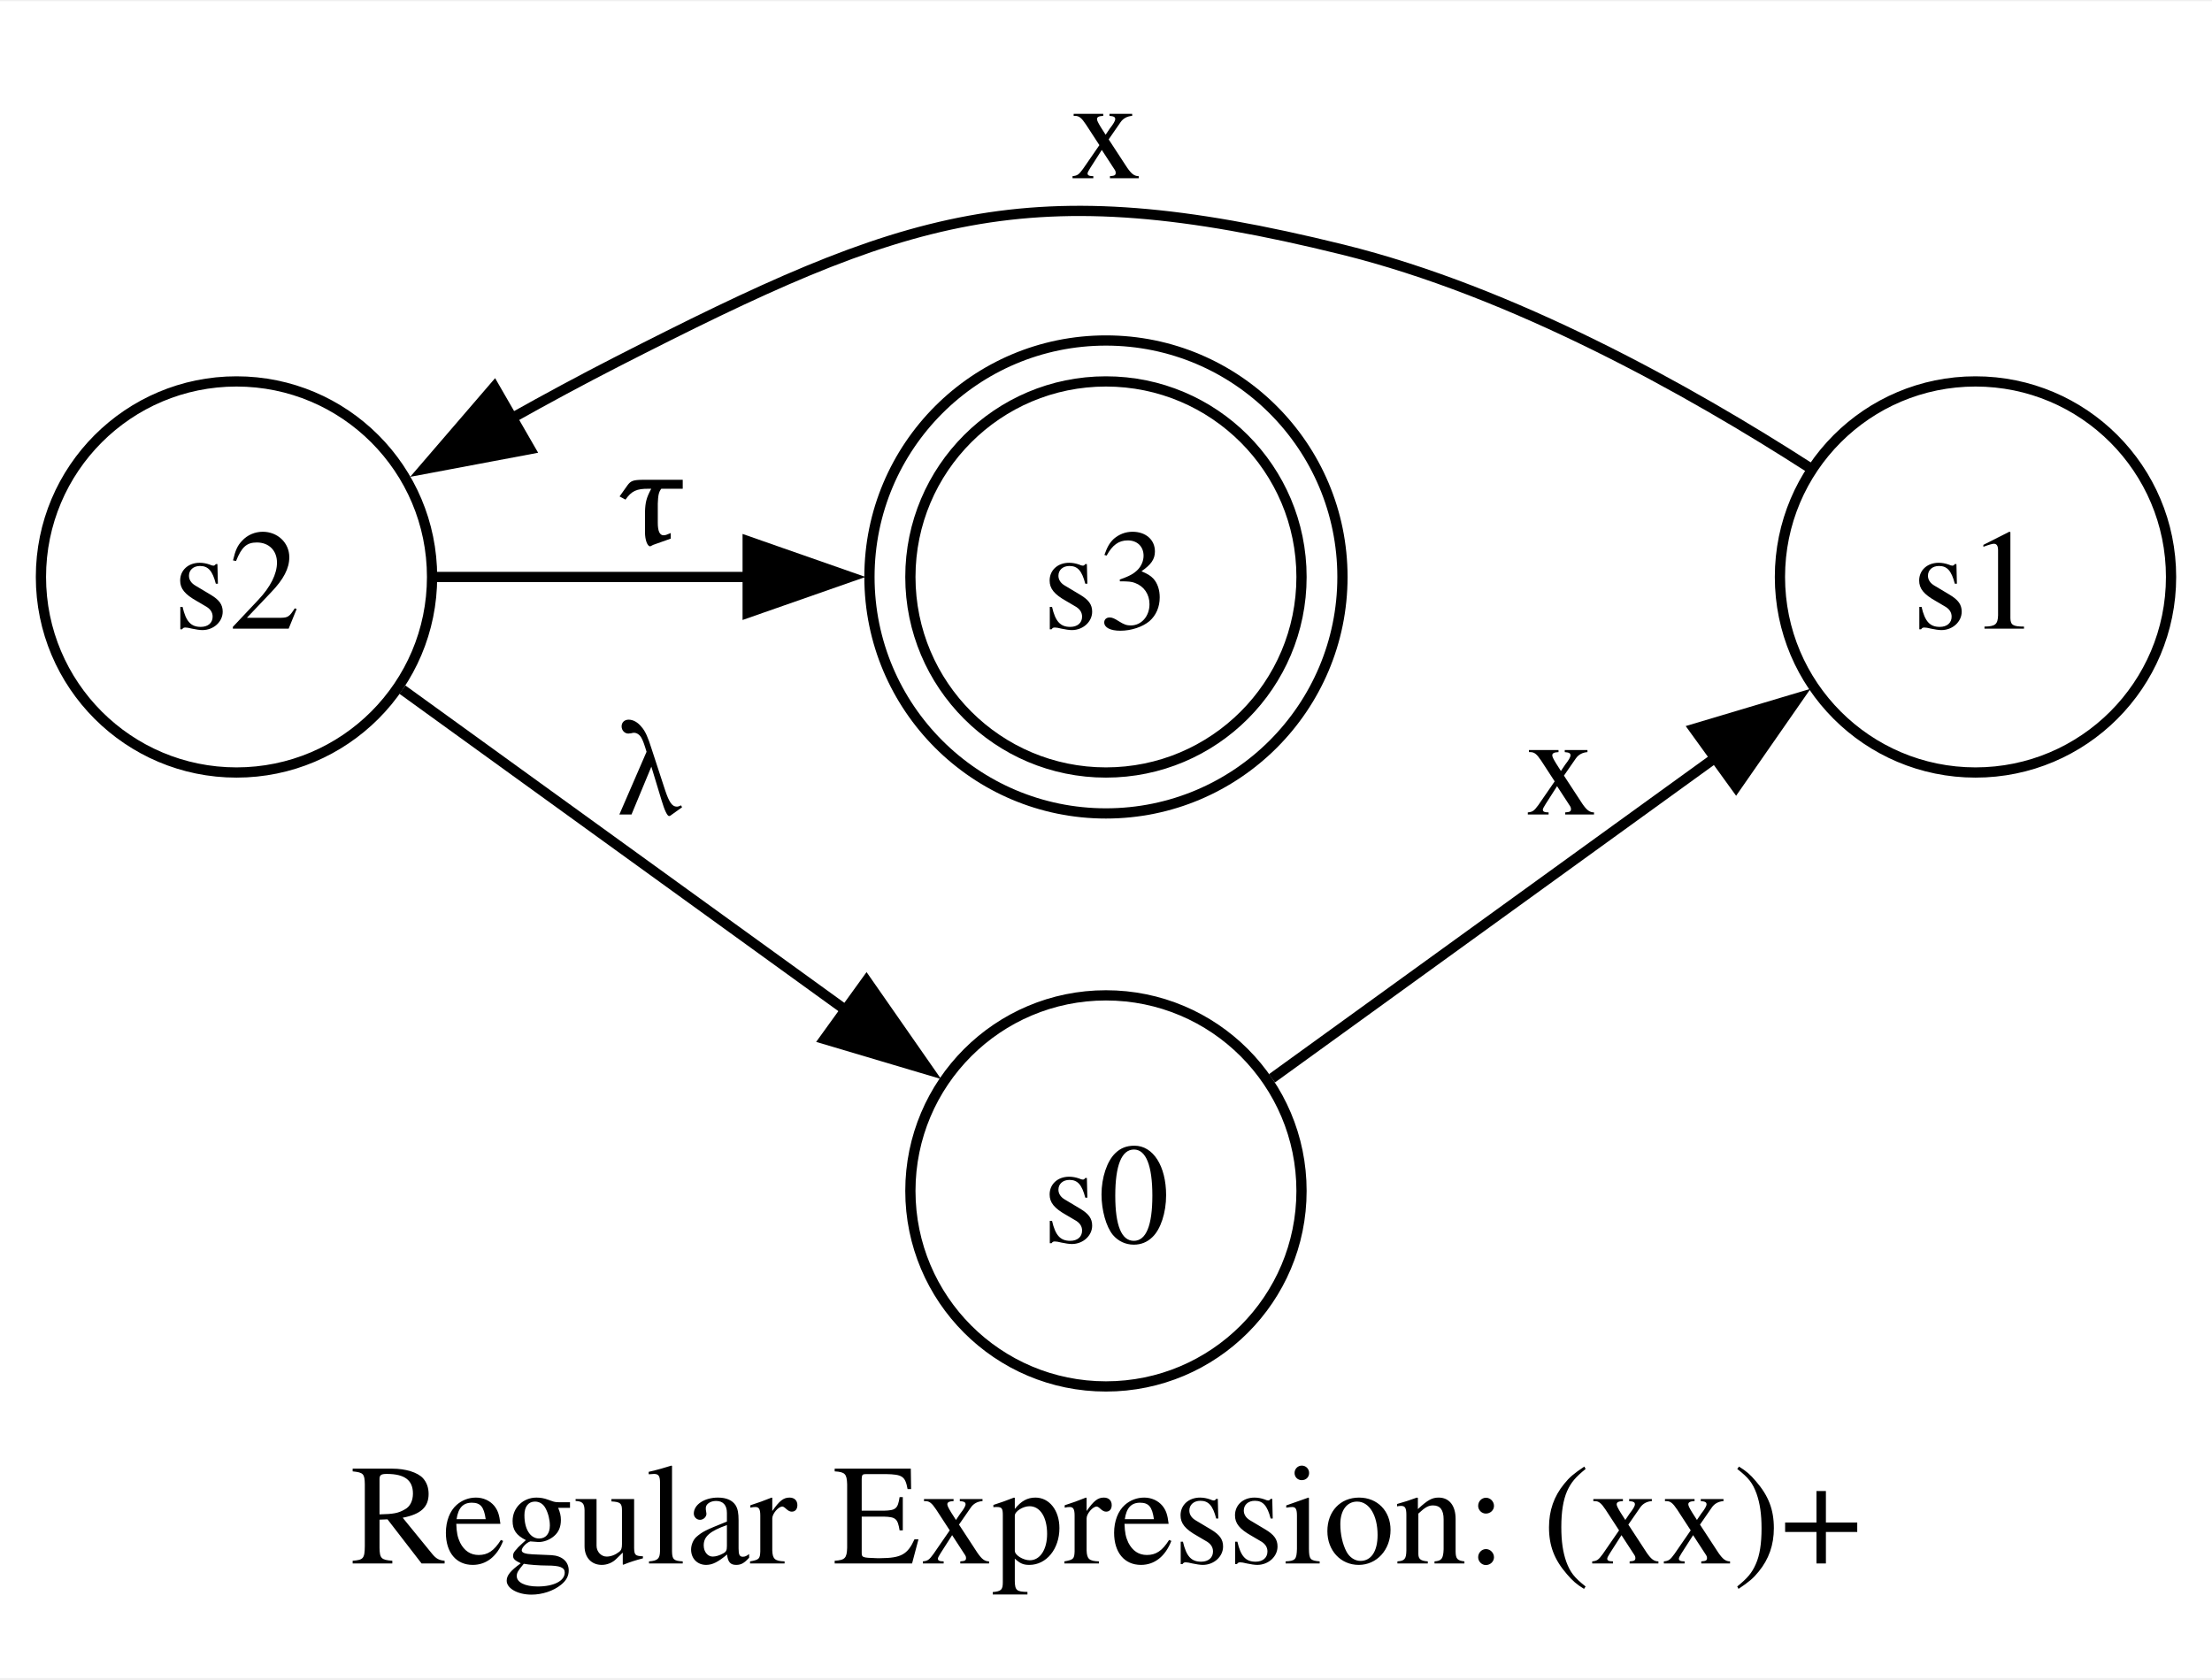
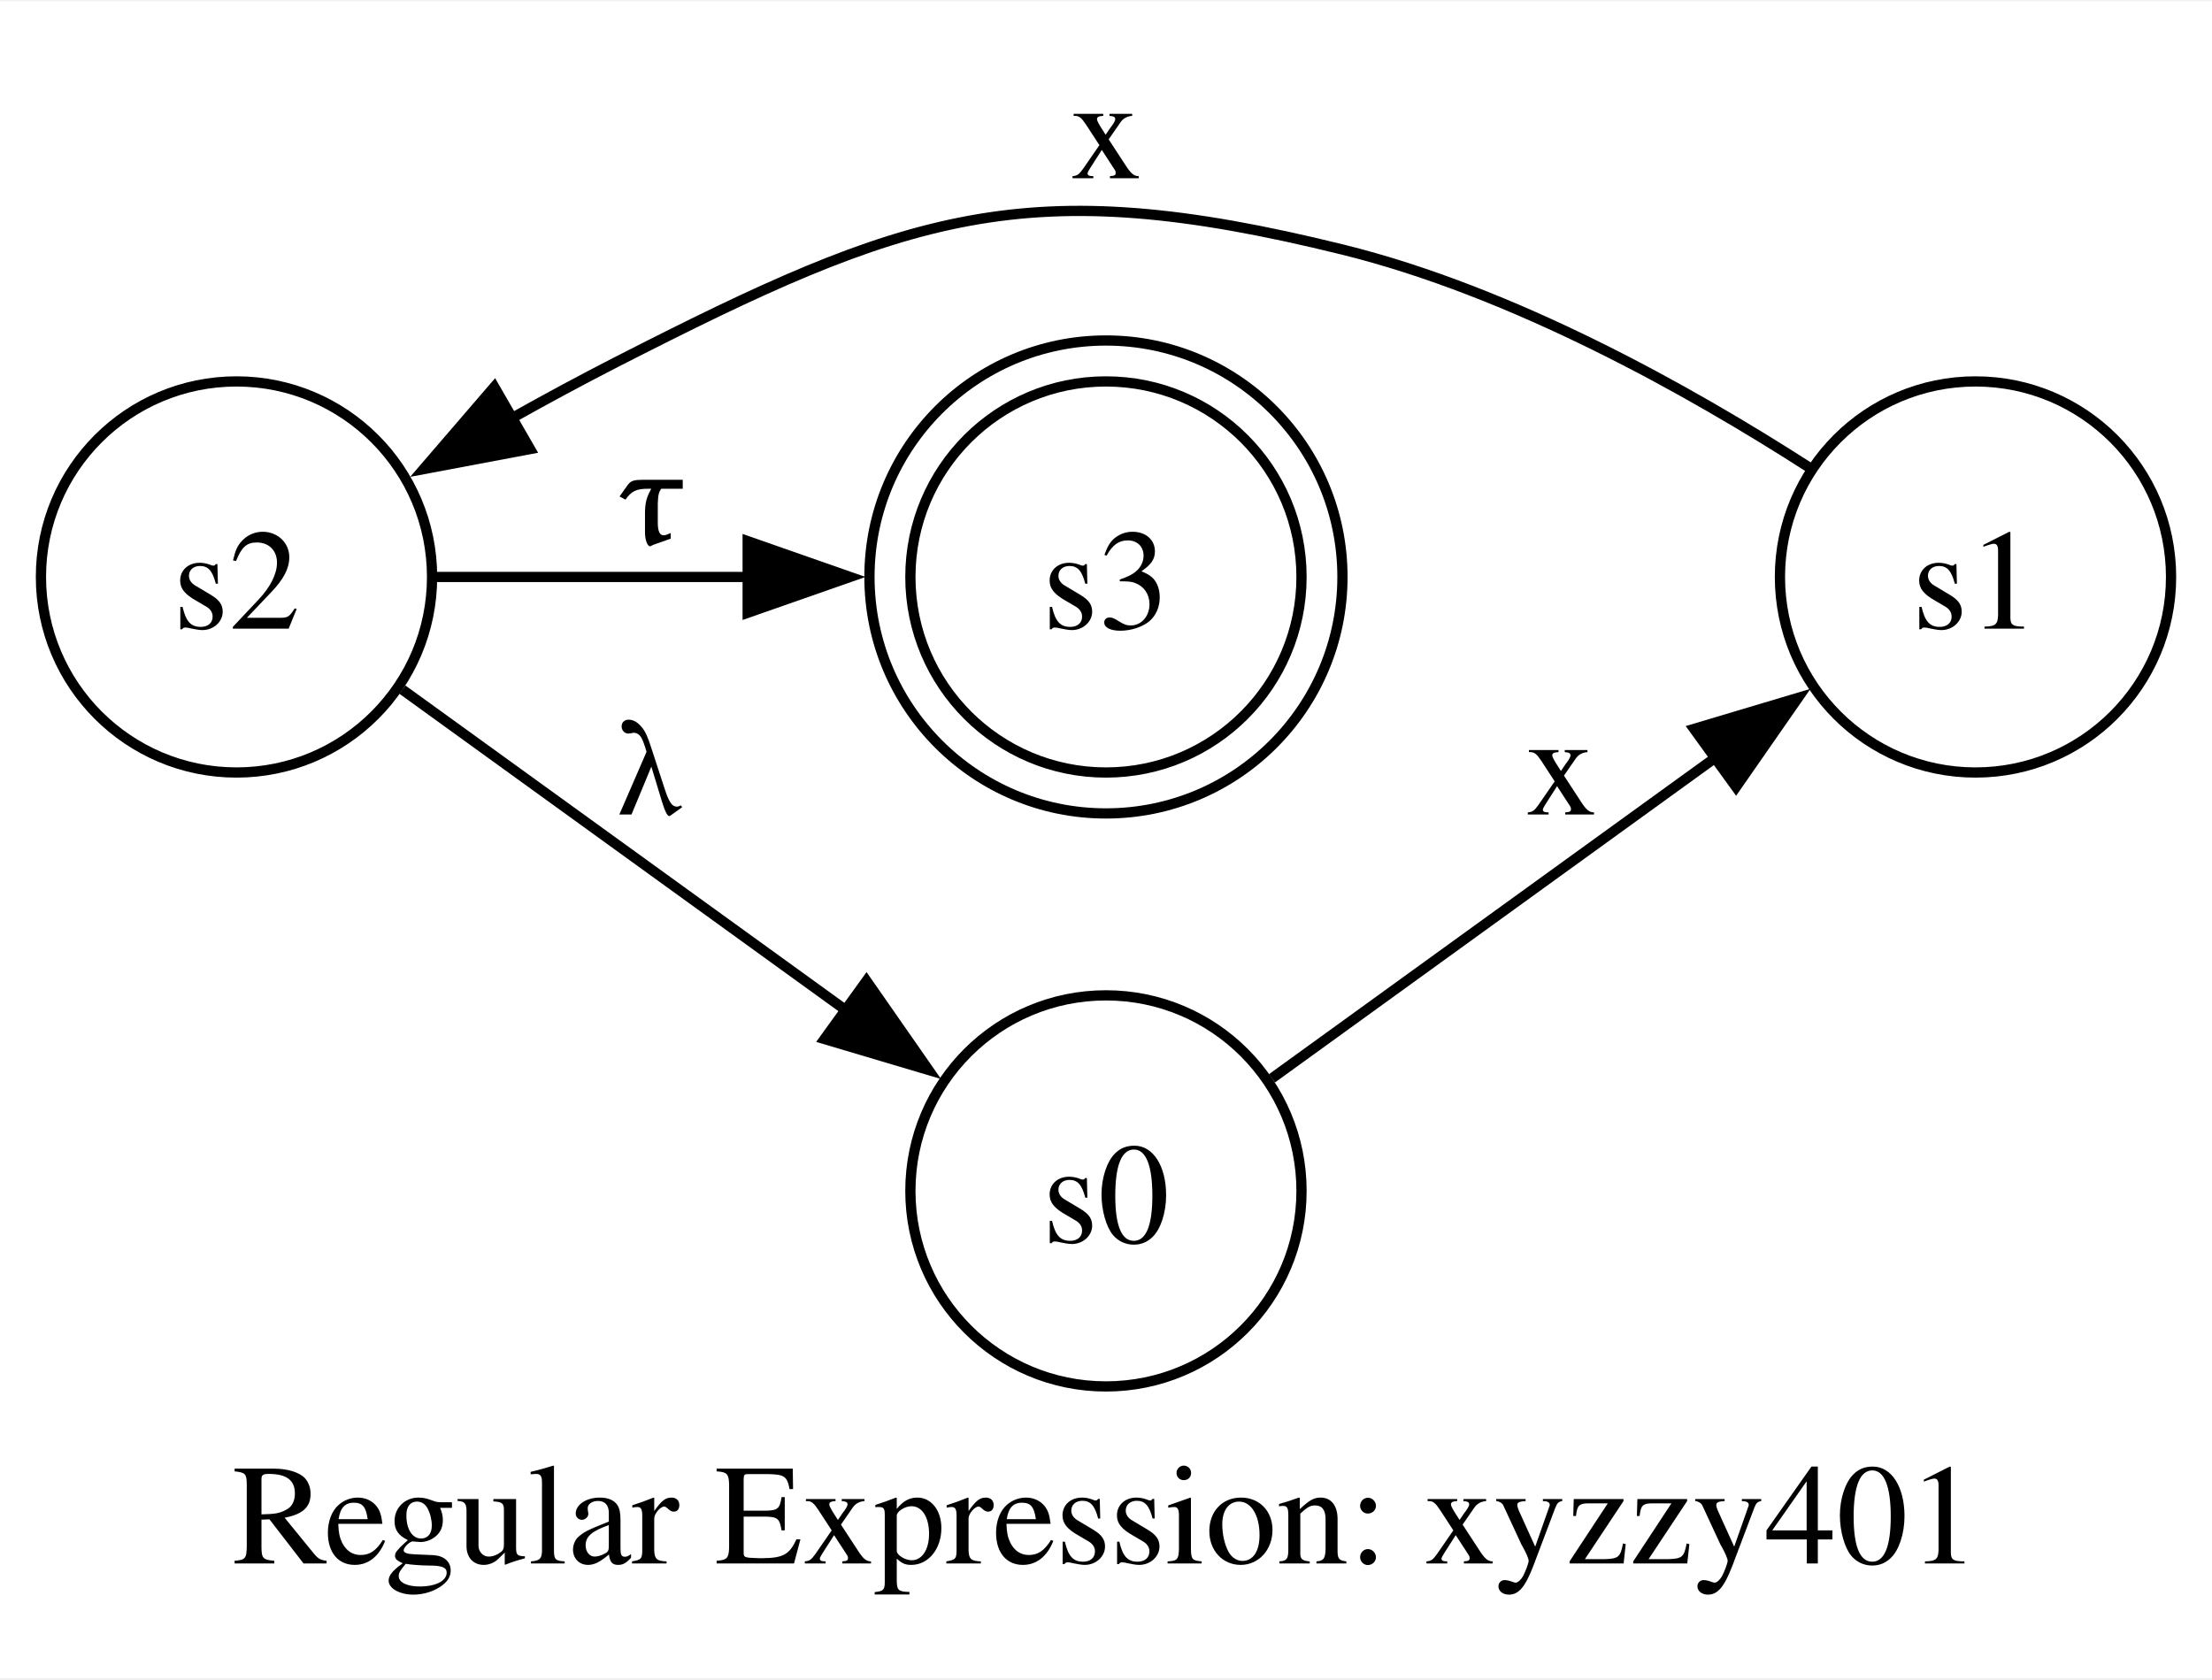
<svg xmlns="http://www.w3.org/2000/svg" width="216pt" height="164pt" viewBox="0.00 0.00 216.15 163.88">
  <g id="graph0" class="graph" transform="scale(1 1) rotate(0) translate(4 159.88)">
    <polygon fill="white" stroke="none" points="-4,4 -4,-159.88 212.15,-159.88 212.15,4 -4,4" />
-     <text text-anchor="middle" x="104.07" y="-7.2" font-family="Times,serif" font-size="14.00">Regular Expression: (xx)+</text>
+     <text text-anchor="middle" x="104.07" y="-7.2" font-family="Times,serif" font-size="14.00">Regular Expression: xyzzy401</text>
    <g id="node1" class="node">
      <ellipse fill="none" stroke="black" cx="104.07" cy="-103.61" rx="19.11" ry="19.11" />
      <ellipse fill="none" stroke="black" cx="104.07" cy="-103.61" rx="23.11" ry="23.11" />
      <text text-anchor="middle" x="104.07" y="-98.56" font-family="Times,serif" font-size="14.00">s3</text>
    </g>
    <g id="node2" class="node">
      <ellipse fill="none" stroke="black" cx="104.07" cy="-43.61" rx="19.11" ry="19.11" />
      <text text-anchor="middle" x="104.07" y="-38.56" font-family="Times,serif" font-size="14.00">s0</text>
    </g>
    <g id="node3" class="node">
      <ellipse fill="none" stroke="black" cx="189.04" cy="-103.61" rx="19.11" ry="19.11" />
      <text text-anchor="middle" x="189.04" y="-98.56" font-family="Times,serif" font-size="14.00">s1</text>
    </g>
    <g id="edge1" class="edge">
      <path fill="none" stroke="black" d="M120.29,-54.61C132.45,-63.41 149.73,-75.91 163.8,-86.08" />
      <polygon fill="black" stroke="black" points="161.54,-88.76 171.69,-91.79 165.64,-83.09 161.54,-88.76" />
      <text text-anchor="middle" x="148.56" y="-80.4" font-family="Times,serif" font-size="14.00">x</text>
    </g>
    <g id="node4" class="node">
      <ellipse fill="none" stroke="black" cx="19.11" cy="-103.61" rx="19.11" ry="19.11" />
      <text text-anchor="middle" x="19.11" y="-98.56" font-family="Times,serif" font-size="14.00">s2</text>
    </g>
    <g id="edge2" class="edge">
      <path fill="none" stroke="black" d="M172.87,-114.26C161.04,-121.88 143.87,-131.49 127.18,-135.61 96.19,-143.26 84.63,-139.13 56.22,-124.61 52.86,-122.89 49.37,-121.01 45.95,-119.09" />
      <polygon fill="black" stroke="black" points="47.8,-116.11 37.39,-114.15 44.3,-122.18 47.8,-116.11" />
      <text text-anchor="middle" x="104.07" y="-142.58" font-family="Times,serif" font-size="14.00">x</text>
    </g>
    <g id="edge4" class="edge">
      <path fill="none" stroke="black" d="M38.52,-103.61C47.54,-103.61 58.69,-103.61 69.17,-103.61" />
      <polygon fill="black" stroke="black" points="69.06,-107.11 79.06,-103.61 69.06,-100.11 69.06,-107.11" />
      <text text-anchor="middle" x="59.59" y="-106.81" font-family="Times,serif" font-size="14.00">τ</text>
    </g>
    <g id="edge3" class="edge">
      <path fill="none" stroke="black" d="M35.32,-92.6C47.49,-83.81 64.77,-71.31 78.83,-61.14" />
      <polygon fill="black" stroke="black" points="80.67,-64.13 86.73,-55.43 76.57,-58.45 80.67,-64.13" />
      <text text-anchor="middle" x="59.59" y="-80.4" font-family="Times,serif" font-size="14.00">λ</text>
    </g>
  </g>
</svg>
